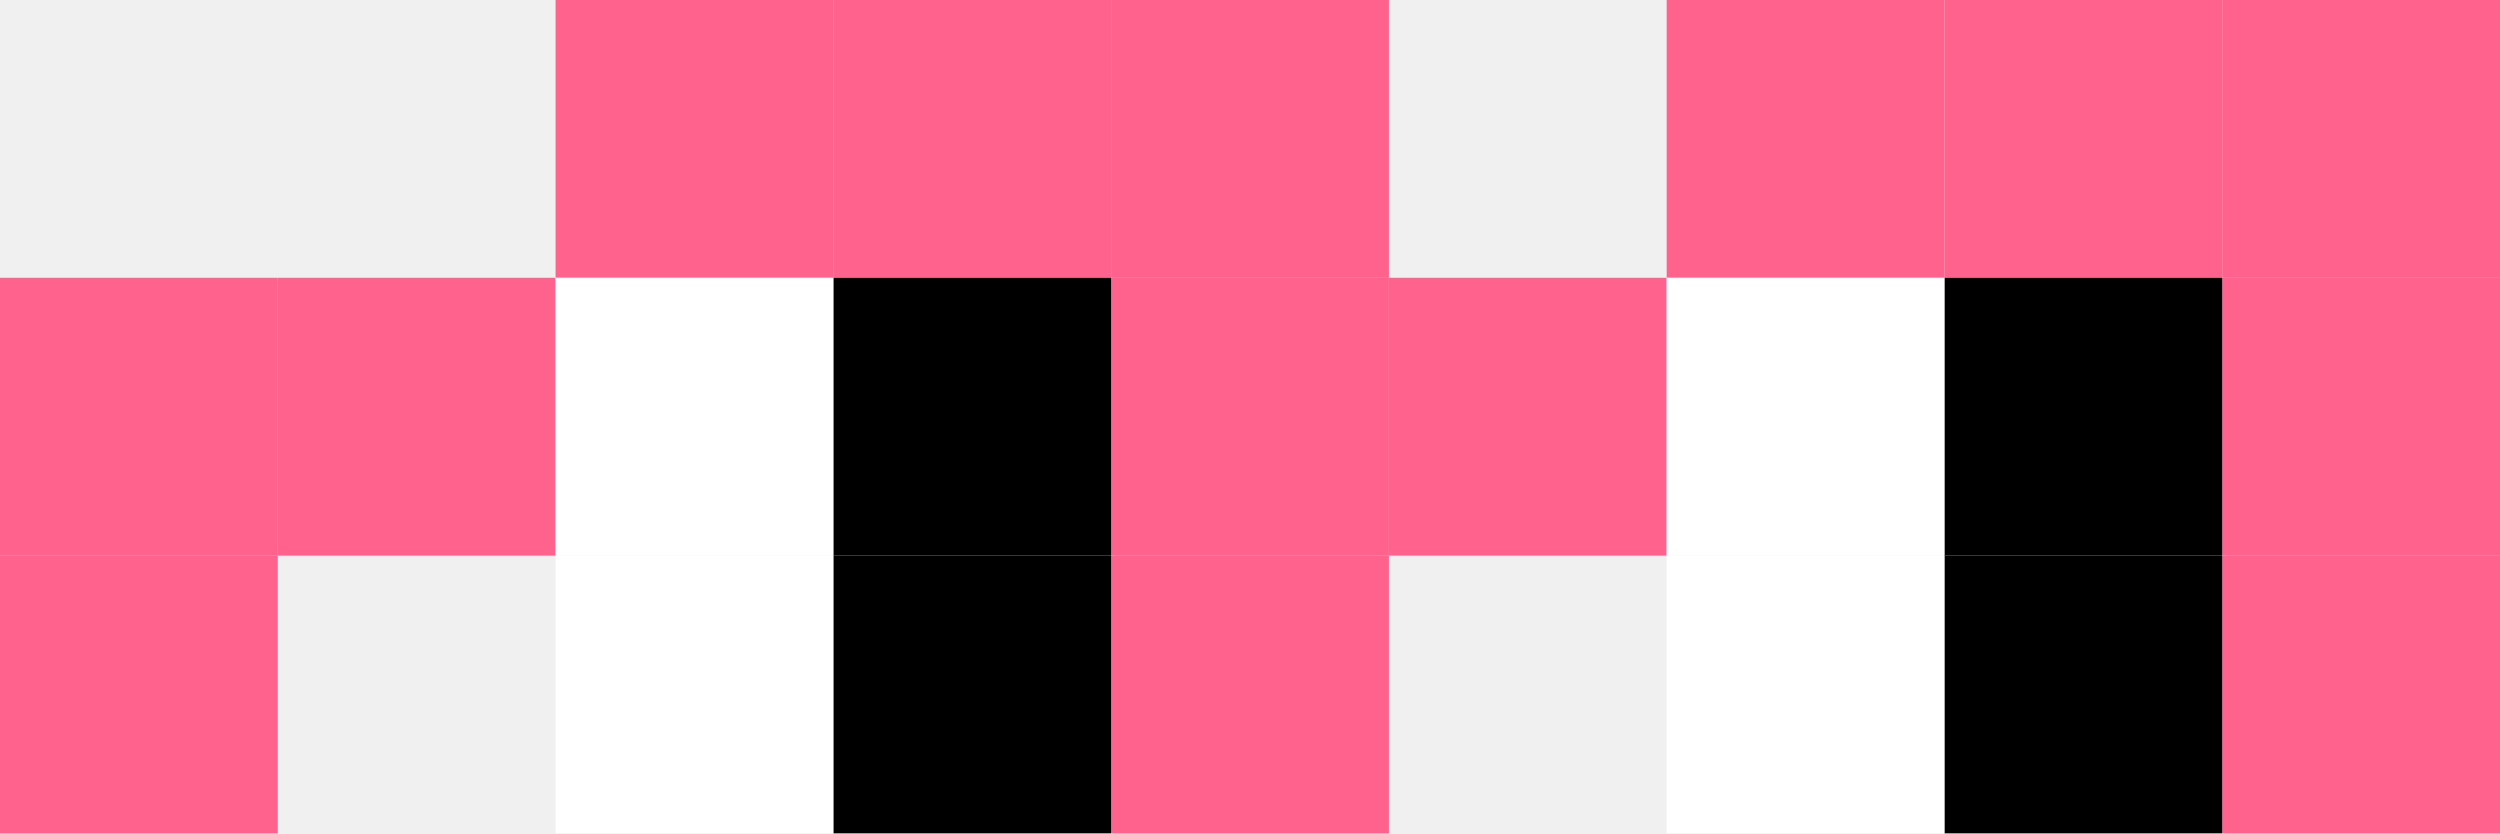
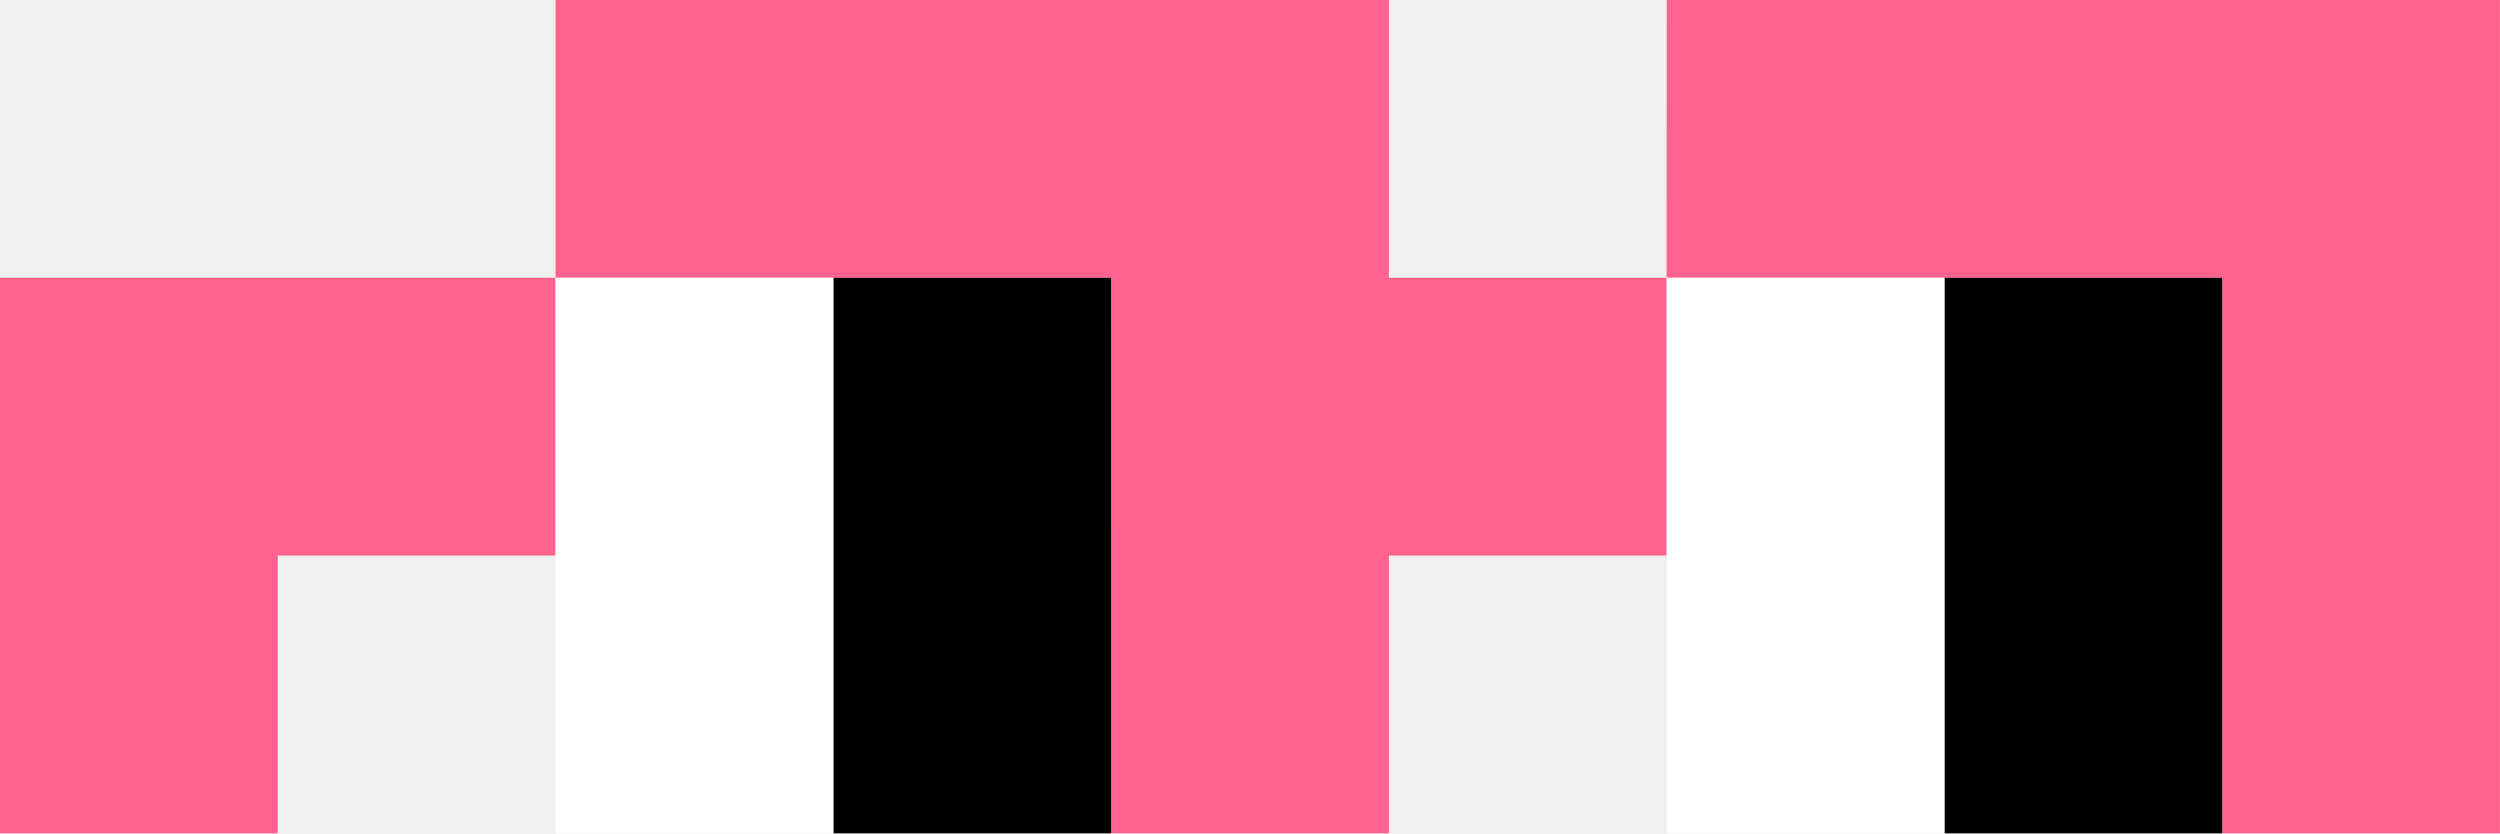
<svg xmlns="http://www.w3.org/2000/svg" width="60" height="20" viewBox="0 0 60 20" fill="none">
-   <rect y="13.333" width="6.667" height="6.667" fill="#FF638D" />
-   <rect y="6.667" width="6.667" height="6.667" fill="#FF638D" />
-   <rect x="6.667" y="6.667" width="6.667" height="6.667" fill="#FF638D" />
-   <rect x="33.333" y="6.667" width="6.667" height="6.667" fill="#FF638D" />
-   <rect x="13.334" width="6.667" height="6.667" fill="#FF638D" />
-   <rect x="40" width="6.667" height="6.667" fill="#FF638D" />
-   <rect x="20" width="6.667" height="6.667" fill="#FF638D" />
-   <rect x="46.666" width="6.667" height="6.667" fill="#FF638D" />
-   <rect x="26.667" width="6.667" height="6.667" fill="#FF638D" />
-   <rect x="53.333" width="6.667" height="6.667" fill="#FF638D" />
-   <rect x="26.667" y="6.667" width="6.667" height="6.667" fill="#FF638D" />
-   <rect x="53.333" y="6.667" width="6.667" height="6.667" fill="#FF638D" />
-   <rect x="20" y="6.667" width="6.667" height="6.667" fill="black" />
-   <rect x="46.666" y="6.667" width="6.667" height="6.667" fill="black" />
-   <rect x="13.334" y="6.667" width="6.667" height="6.667" fill="white" />
-   <rect x="40" y="6.667" width="6.667" height="6.667" fill="white" />
-   <rect x="26.667" y="13.333" width="6.667" height="6.667" fill="#FF638D" />
-   <rect x="53.333" y="13.333" width="6.667" height="6.667" fill="#FF638D" />
-   <rect x="20" y="13.333" width="6.667" height="6.667" fill="black" />
-   <rect x="46.666" y="13.333" width="6.667" height="6.667" fill="black" />
-   <rect x="13.334" y="13.333" width="6.667" height="6.667" fill="white" />
-   <rect x="40" y="13.333" width="6.667" height="6.667" fill="white" />
+   <path d="M13.334 0V6.667H26.666L26.667 20H33.333V13.333H39.999V6.667H33.333V0H26.666H13.334Z" fill="#FF638D" />
+   <path d="M6.667 6.667H0V20H6.667V13.333H13.334L13.334 6.667L6.667 6.667Z" fill="#FF638D" />
+   <path d="M40 0L39.999 6.667L53.333 6.667L53.333 20H59.999V6.667V0H53.333H40Z" fill="#FF638D" />
+   <path d="M26.667 6.667H20V20H26.667V6.667Z" fill="black" />
+   <path d="M53.333 6.667H46.666V20H53.333V6.667Z" fill="black" />
+   <path d="M20.001 6.667H13.334V20H20.001V6.667Z" fill="white" />
+   <path d="M46.667 6.667H40.001V20H46.667V6.667Z" fill="white" />
</svg>
